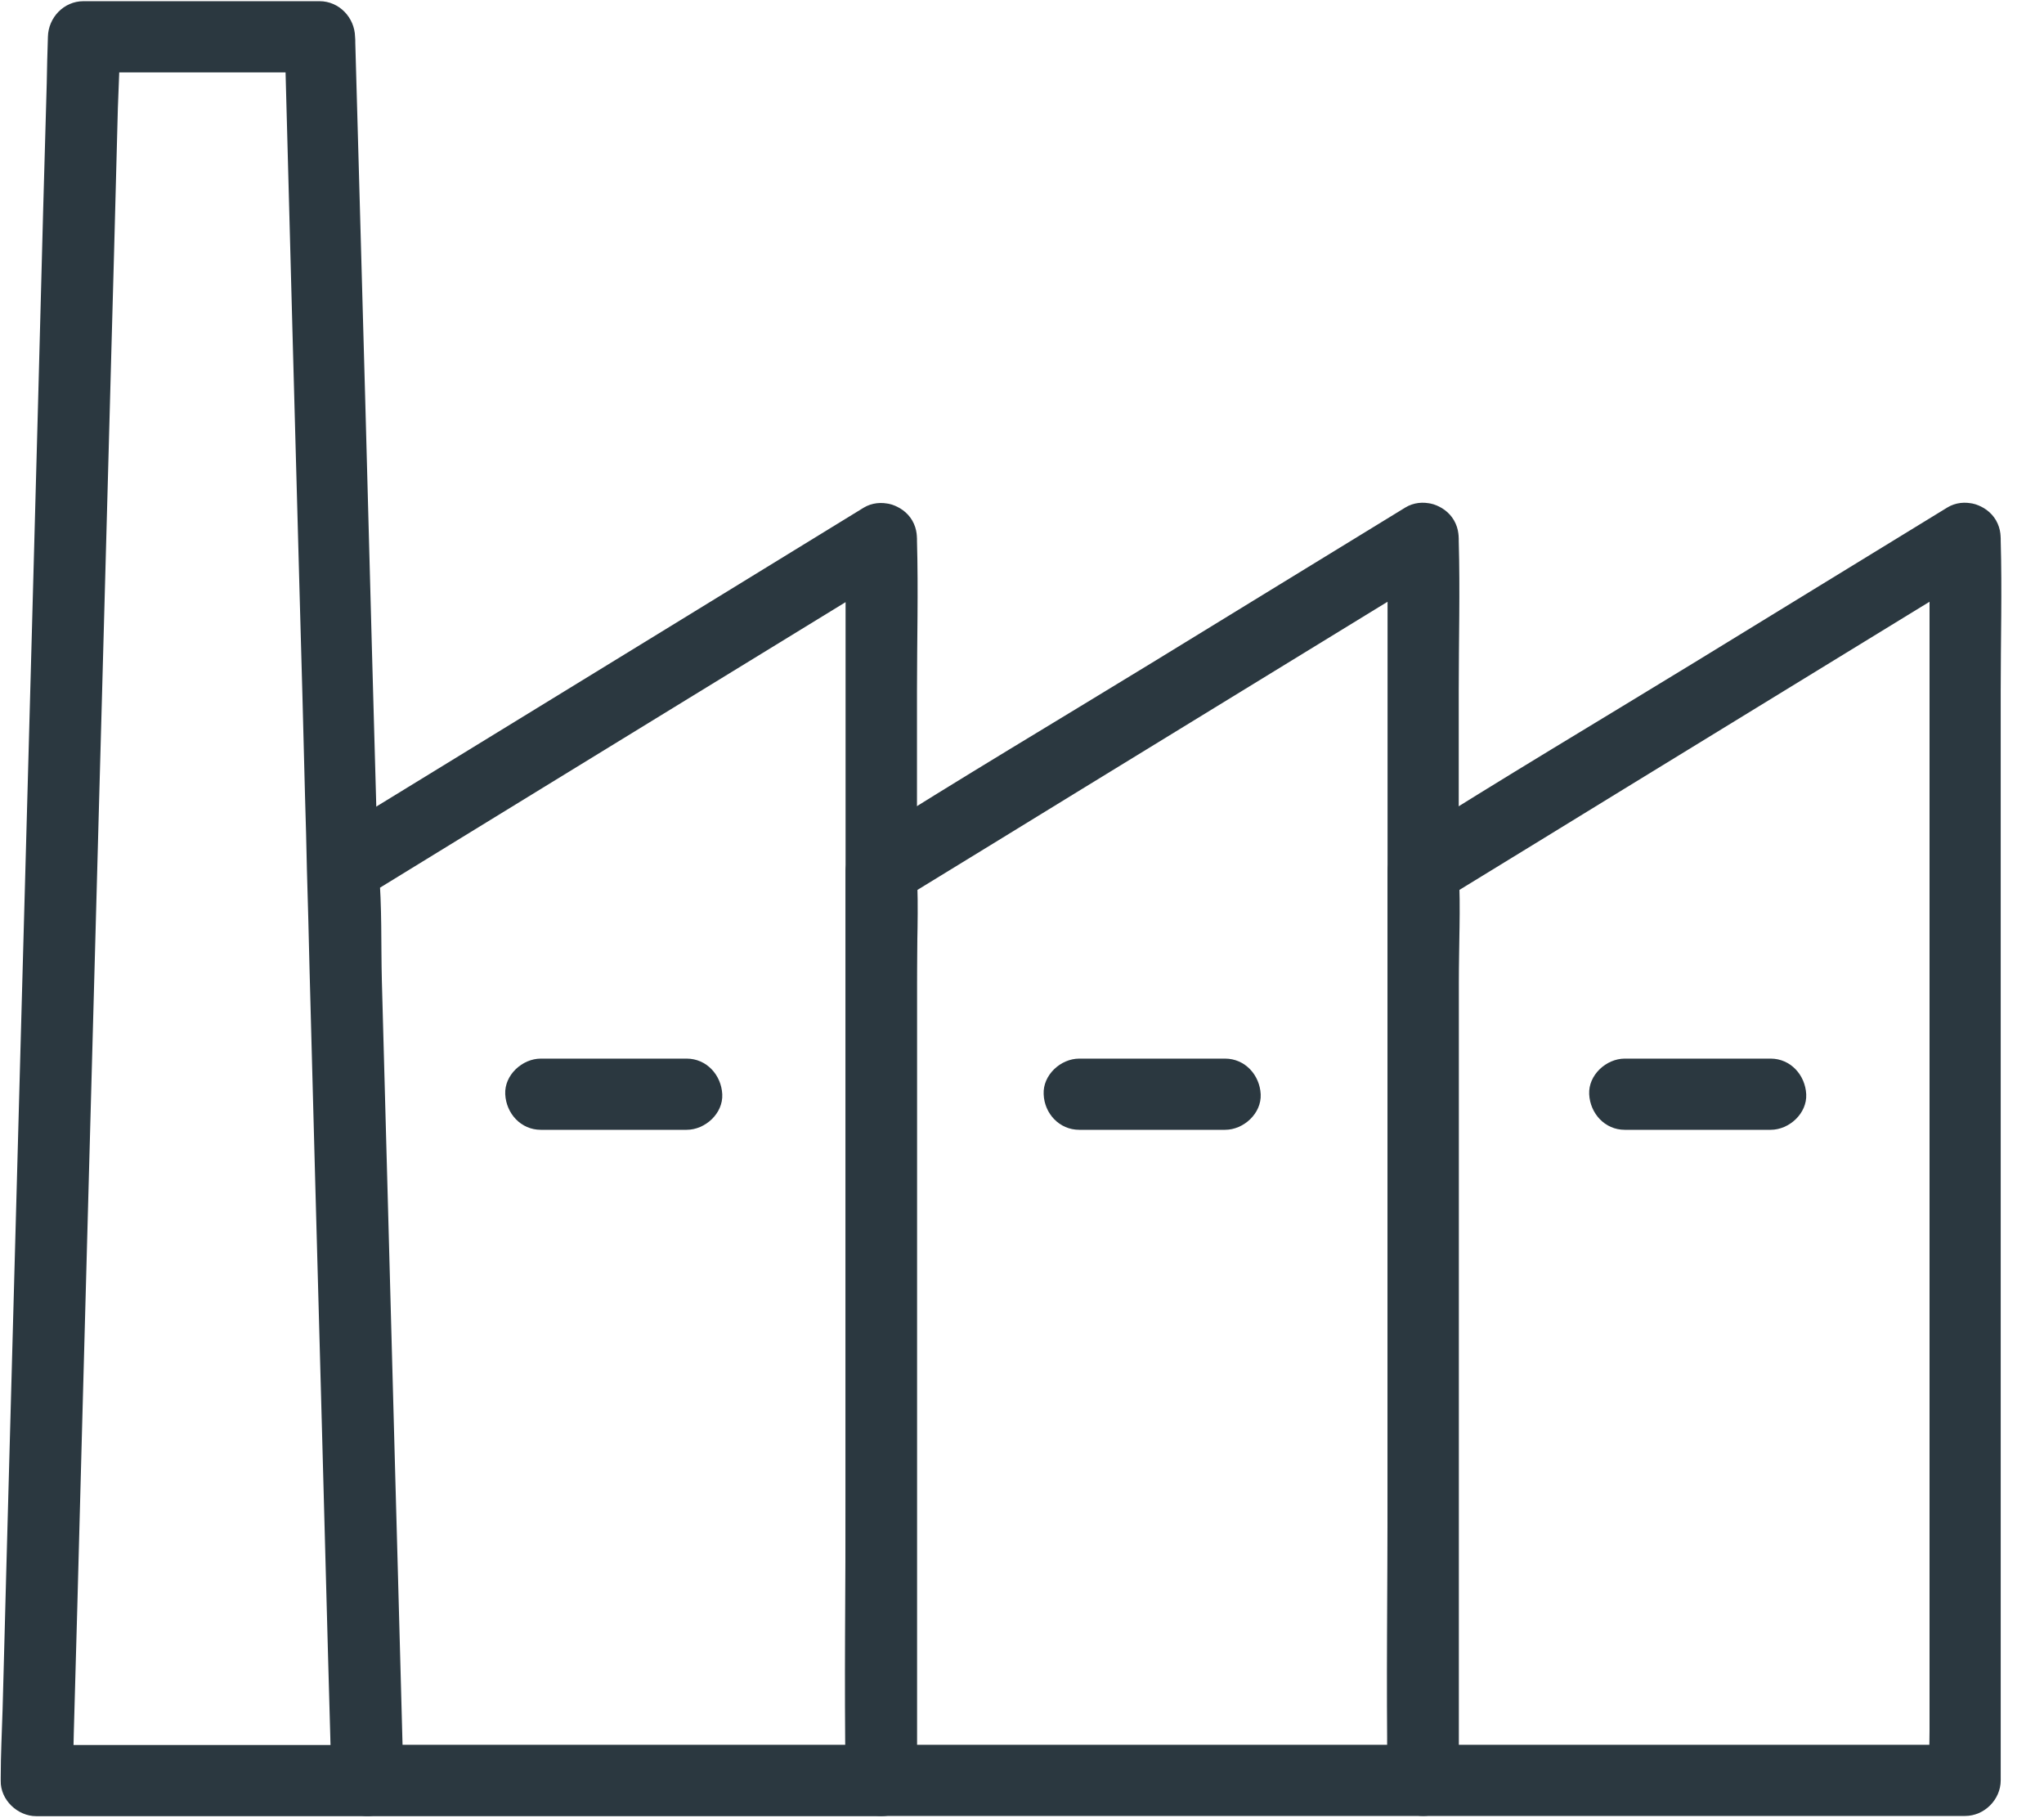
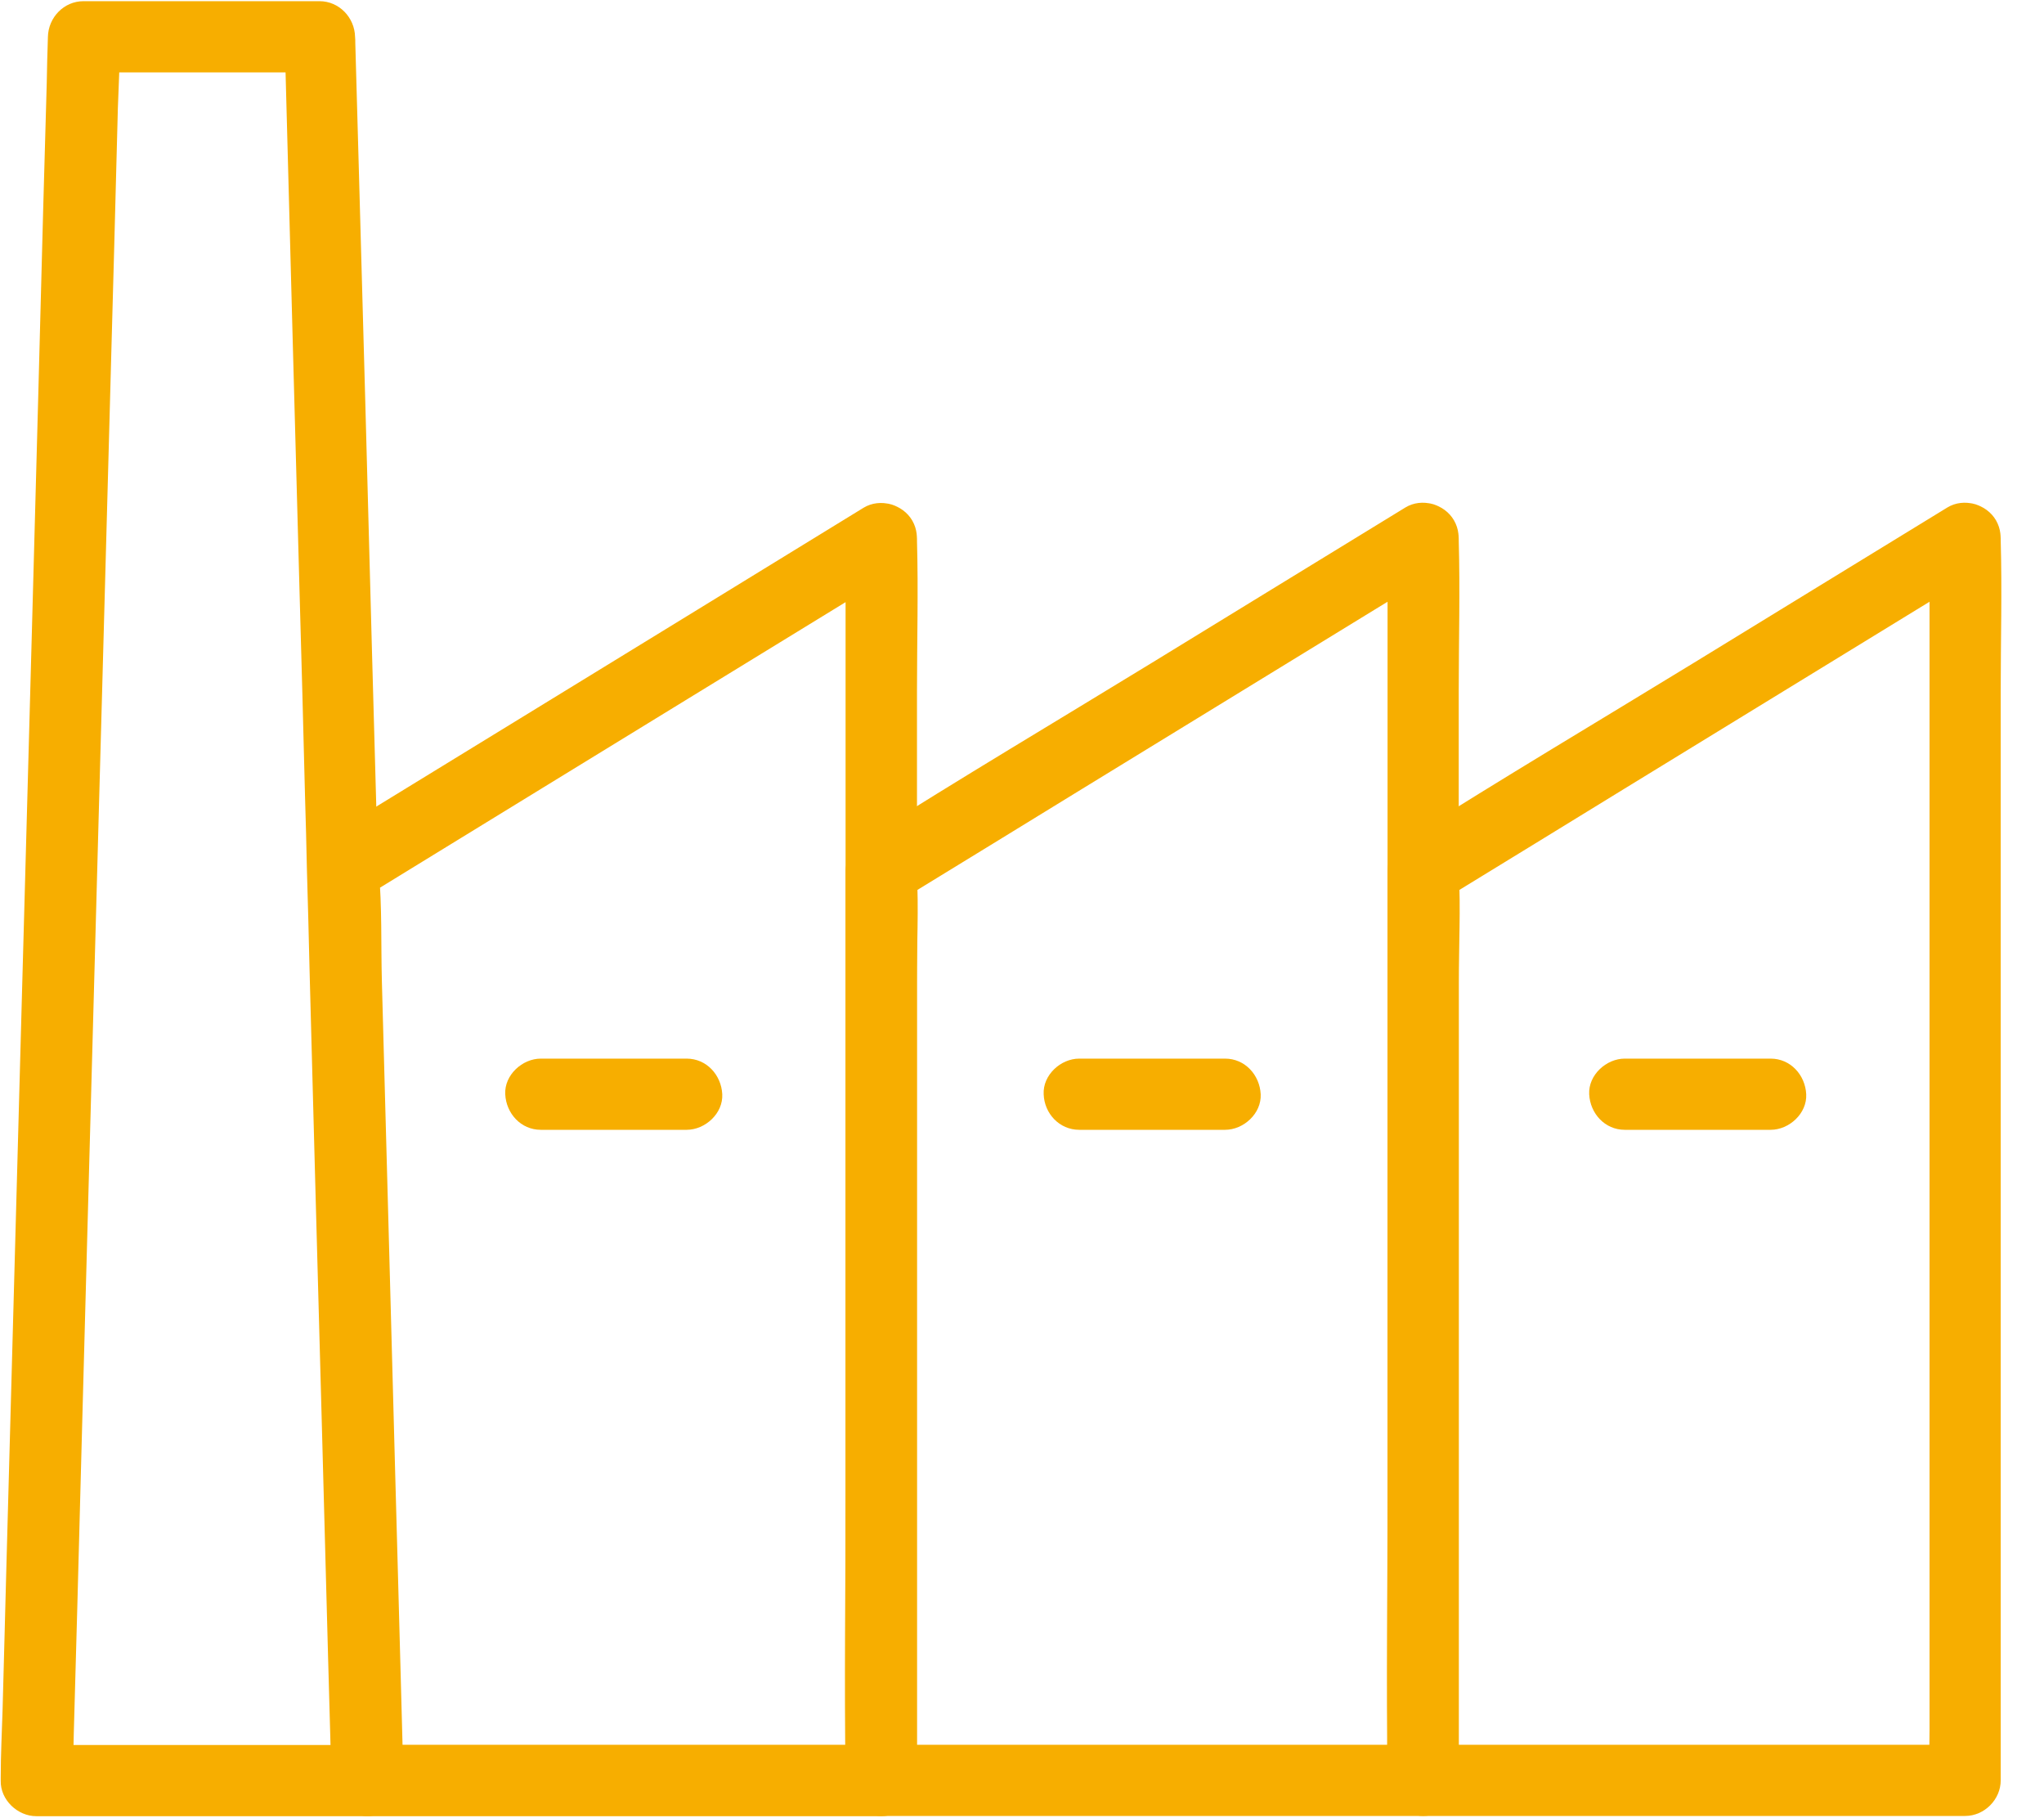
<svg xmlns="http://www.w3.org/2000/svg" width="45px" height="40px" viewBox="0 0 45 40" version="1.1">
  <g id="Bizz-Directory" stroke="none" stroke-width="1" fill="none" fill-rule="evenodd">
-     <g id="Directory-Archive---List" transform="translate(-620, -409)" fill="#2B3840" fill-rule="nonzero">
+     <g id="Directory-Archive---List" transform="translate(-620, -409)" fill="#F7AE00" fill-rule="nonzero">
      <g id="lsx-bd-placeholder-icon-grey" transform="translate(620, 409)">
        <g id="Group">
          <path d="M18.616,11.854 C18.616,12.768 18.616,13.676 18.616,14.59 C18.616,16.762 18.616,18.935 18.616,21.107 C18.616,23.734 18.616,26.36 18.616,28.982 C18.616,31.264 18.616,33.551 18.616,35.833 C18.616,36.58 18.616,37.326 18.616,38.073 C18.616,38.428 18.595,38.783 18.616,39.138 C18.616,39.154 18.616,39.17 18.616,39.185 C18.877,38.924 19.138,38.663 19.399,38.402 C18.125,38.402 16.846,38.402 15.572,38.402 C13.546,38.402 11.52,38.402 9.499,38.402 C9.034,38.402 8.564,38.402 8.099,38.402 C8.36,38.663 8.621,38.924 8.883,39.185 C8.867,38.522 8.846,37.859 8.83,37.196 C8.789,35.603 8.742,34.005 8.7,32.413 C8.648,30.475 8.595,28.533 8.543,26.595 C8.496,24.924 8.454,23.258 8.407,21.587 C8.386,20.783 8.413,19.953 8.339,19.149 C8.339,19.138 8.339,19.128 8.339,19.112 C8.209,19.337 8.078,19.561 7.953,19.791 C9.285,18.971 10.621,18.157 11.953,17.337 C14.078,16.031 16.209,14.731 18.334,13.426 C18.825,13.128 19.311,12.825 19.802,12.527 C20.162,12.308 20.298,11.828 20.084,11.457 C19.875,11.097 19.373,10.956 19.013,11.175 C17.681,11.995 16.345,12.809 15.013,13.629 C12.888,14.935 10.757,16.235 8.632,17.54 C8.141,17.838 7.655,18.141 7.164,18.439 C6.935,18.58 6.768,18.836 6.778,19.117 C6.794,19.781 6.815,20.444 6.83,21.107 C6.872,22.7 6.919,24.298 6.961,25.89 C7.013,27.828 7.065,29.77 7.117,31.708 C7.164,33.379 7.206,35.044 7.253,36.715 C7.274,37.525 7.274,38.339 7.321,39.154 C7.321,39.164 7.321,39.175 7.321,39.191 C7.332,39.614 7.671,39.974 8.104,39.974 C9.379,39.974 10.658,39.974 11.932,39.974 C13.958,39.974 15.984,39.974 18.005,39.974 C18.47,39.974 18.94,39.974 19.405,39.974 C19.828,39.974 20.188,39.614 20.188,39.191 C20.188,38.277 20.188,37.368 20.188,36.454 C20.188,34.282 20.188,32.11 20.188,29.937 C20.188,27.311 20.188,24.684 20.188,22.063 C20.188,19.781 20.188,17.493 20.188,15.211 C20.188,14.11 20.219,13.003 20.188,11.906 C20.188,11.89 20.188,11.875 20.188,11.859 C20.188,11.452 19.828,11.055 19.405,11.076 C18.977,11.091 18.616,11.415 18.616,11.854 Z" id="Path" />
          <path d="M30.548,11.854 C30.548,12.768 30.548,13.676 30.548,14.59 C30.548,16.762 30.548,18.935 30.548,21.107 C30.548,23.734 30.548,26.36 30.548,28.982 C30.548,31.264 30.548,33.551 30.548,35.833 C30.548,36.58 30.548,37.326 30.548,38.073 C30.548,38.428 30.527,38.783 30.548,39.138 C30.548,39.154 30.548,39.17 30.548,39.185 C30.809,38.924 31.07,38.663 31.332,38.402 C29.984,38.402 28.637,38.402 27.29,38.402 C25.154,38.402 23.013,38.402 20.877,38.402 C20.386,38.402 19.89,38.402 19.399,38.402 C19.661,38.663 19.922,38.924 20.183,39.185 C20.183,38.522 20.183,37.859 20.183,37.191 C20.183,35.593 20.183,34 20.183,32.402 C20.183,30.48 20.183,28.559 20.183,26.637 C20.183,24.966 20.183,23.3 20.183,21.629 C20.183,20.82 20.23,19.995 20.183,19.191 C20.183,19.18 20.183,19.17 20.183,19.154 C20.052,19.379 19.922,19.603 19.796,19.833 C21.144,19.008 22.491,18.183 23.833,17.358 C25.974,16.047 28.12,14.731 30.261,13.42 C30.752,13.123 31.238,12.82 31.728,12.522 C32.089,12.303 32.225,11.822 32.01,11.452 C31.802,11.091 31.3,10.95 30.94,11.17 C29.086,12.308 27.227,13.441 25.373,14.58 C23.274,15.864 21.154,17.123 19.076,18.439 C18.815,18.606 18.632,18.825 18.616,19.159 C18.616,19.196 18.616,19.238 18.616,19.279 C18.616,19.54 18.616,19.796 18.616,20.057 C18.616,21.144 18.616,22.235 18.616,23.321 C18.616,26.512 18.616,29.708 18.616,32.898 C18.616,34.961 18.585,37.023 18.616,39.086 C18.616,39.117 18.616,39.149 18.616,39.185 C18.616,39.608 18.977,39.969 19.399,39.969 C20.747,39.969 22.094,39.969 23.441,39.969 C25.577,39.969 27.718,39.969 29.854,39.969 C30.345,39.969 30.841,39.969 31.332,39.969 C31.755,39.969 32.115,39.608 32.115,39.185 C32.115,38.272 32.115,37.363 32.115,36.449 C32.115,34.277 32.115,32.104 32.115,29.932 C32.115,27.305 32.115,24.679 32.115,22.057 C32.115,19.775 32.115,17.488 32.115,15.206 C32.115,14.104 32.146,12.997 32.115,11.901 C32.115,11.885 32.115,11.869 32.115,11.854 C32.115,11.446 31.755,11.05 31.332,11.07 C30.909,11.091 30.548,11.415 30.548,11.854 Z" id="Path" />
          <path d="M42.48,11.854 C42.48,12.768 42.48,13.676 42.48,14.59 C42.48,16.762 42.48,18.935 42.48,21.107 C42.48,23.734 42.48,26.36 42.48,28.982 C42.48,31.264 42.48,33.551 42.48,35.833 C42.48,36.58 42.48,37.326 42.48,38.073 C42.48,38.428 42.46,38.783 42.48,39.138 C42.48,39.154 42.48,39.17 42.48,39.185 C42.742,38.924 43.003,38.663 43.264,38.402 C41.916,38.402 40.569,38.402 39.222,38.402 C37.086,38.402 34.945,38.402 32.809,38.402 C32.319,38.402 31.822,38.402 31.332,38.402 C31.593,38.663 31.854,38.924 32.115,39.185 C32.115,38.522 32.115,37.859 32.115,37.191 C32.115,35.593 32.115,34 32.115,32.402 C32.115,30.48 32.115,28.559 32.115,26.637 C32.115,24.966 32.115,23.3 32.115,21.629 C32.115,20.82 32.162,19.995 32.115,19.191 C32.115,19.18 32.115,19.17 32.115,19.154 C31.984,19.379 31.854,19.603 31.728,19.833 C33.076,19.008 34.423,18.183 35.765,17.358 C37.906,16.047 40.052,14.731 42.193,13.42 C42.684,13.123 43.17,12.82 43.661,12.522 C44.021,12.303 44.157,11.822 43.943,11.452 C43.734,11.091 43.232,10.95 42.872,11.17 C41.018,12.308 39.159,13.441 37.305,14.58 C35.206,15.864 33.086,17.123 31.008,18.439 C30.747,18.606 30.564,18.825 30.548,19.159 C30.548,19.196 30.548,19.238 30.548,19.279 C30.548,19.54 30.548,19.796 30.548,20.057 C30.548,21.144 30.548,22.235 30.548,23.321 C30.548,26.512 30.548,29.708 30.548,32.898 C30.548,34.961 30.517,37.023 30.548,39.086 C30.548,39.117 30.548,39.149 30.548,39.185 C30.548,39.608 30.909,39.969 31.332,39.969 C32.679,39.969 34.026,39.969 35.373,39.969 C37.509,39.969 39.65,39.969 41.786,39.969 C42.277,39.969 42.773,39.969 43.264,39.969 C43.687,39.969 44.047,39.608 44.047,39.185 C44.047,38.272 44.047,37.363 44.047,36.449 C44.047,34.277 44.047,32.104 44.047,29.932 C44.047,27.305 44.047,24.679 44.047,22.057 C44.047,19.775 44.047,17.488 44.047,15.206 C44.047,14.104 44.078,12.997 44.047,11.901 C44.047,11.885 44.047,11.869 44.047,11.854 C44.047,11.446 43.687,11.05 43.264,11.07 C42.841,11.091 42.48,11.415 42.48,11.854 Z" id="Path" />
          <path d="M8.094,38.407 C5.963,38.407 3.833,38.407 1.708,38.407 C1.41,38.407 1.112,38.407 0.815,38.407 C1.076,38.668 1.337,38.93 1.598,39.191 C1.608,38.851 1.619,38.507 1.624,38.167 C1.65,37.232 1.676,36.303 1.702,35.368 C1.739,33.995 1.775,32.621 1.812,31.243 C1.859,29.567 1.901,27.89 1.948,26.214 C2,24.371 2.047,22.522 2.099,20.679 C2.151,18.825 2.198,16.971 2.251,15.117 C2.298,13.389 2.345,11.661 2.392,9.932 C2.433,8.465 2.47,6.997 2.512,5.53 C2.538,4.48 2.569,3.431 2.595,2.376 C2.611,1.88 2.642,1.379 2.637,0.877 C2.637,0.856 2.637,0.836 2.637,0.809 C2.376,1.07 2.115,1.332 1.854,1.593 C3.373,1.593 4.888,1.593 6.407,1.593 C6.621,1.593 6.836,1.593 7.05,1.593 C6.789,1.332 6.527,1.07 6.266,0.809 C6.282,1.473 6.303,2.136 6.319,2.799 C6.36,4.36 6.402,5.927 6.444,7.488 C6.496,9.337 6.543,11.185 6.595,13.034 C6.637,14.527 6.679,16.021 6.715,17.514 C6.731,18.057 6.747,18.601 6.757,19.144 C6.778,19.875 6.799,20.611 6.815,21.342 C6.856,22.898 6.898,24.46 6.94,26.016 C6.992,27.864 7.039,29.708 7.091,31.556 C7.133,33.185 7.18,34.815 7.222,36.444 C7.248,37.316 7.269,38.193 7.295,39.065 C7.295,39.107 7.295,39.149 7.3,39.191 C7.311,39.598 7.65,39.995 8.084,39.974 C8.496,39.953 8.877,39.629 8.867,39.191 C8.851,38.574 8.836,37.958 8.815,37.342 C8.773,35.854 8.731,34.366 8.695,32.883 C8.642,31.034 8.595,29.185 8.543,27.337 C8.496,25.666 8.454,23.995 8.407,22.324 C8.381,21.337 8.355,20.355 8.329,19.368 C8.319,18.992 8.308,18.621 8.298,18.245 C8.261,16.924 8.225,15.603 8.188,14.287 C8.141,12.475 8.089,10.663 8.042,8.846 C7.995,7.149 7.948,5.457 7.901,3.76 C7.875,2.82 7.849,1.885 7.822,0.945 C7.822,0.898 7.822,0.856 7.817,0.809 C7.807,0.386 7.467,0.026 7.034,0.026 C5.514,0.026 4,0.026 2.48,0.026 C2.266,0.026 2.052,0.026 1.838,0.026 C1.405,0.026 1.065,0.386 1.055,0.809 C1.044,1.149 1.034,1.493 1.029,1.833 C1.003,2.768 0.977,3.697 0.95,4.632 C0.914,6.005 0.877,7.379 0.841,8.757 C0.794,10.433 0.752,12.11 0.705,13.786 C0.653,15.629 0.606,17.478 0.554,19.321 C0.501,21.175 0.454,23.029 0.402,24.883 C0.355,26.611 0.308,28.339 0.261,30.068 C0.219,31.535 0.183,33.003 0.141,34.47 C0.115,35.52 0.084,36.569 0.057,37.624 C0.042,38.12 0.016,38.621 0.016,39.123 C0.016,39.144 0.016,39.164 0.016,39.191 C0.005,39.614 0.386,39.974 0.799,39.974 C2.93,39.974 5.06,39.974 7.185,39.974 C7.483,39.974 7.781,39.974 8.078,39.974 C8.486,39.974 8.883,39.614 8.862,39.191 C8.856,38.768 8.533,38.407 8.094,38.407 Z" id="Path" />
          <path d="M35.77,24.867 C36.841,24.867 37.911,24.867 38.982,24.867 C39.389,24.867 39.786,24.507 39.765,24.084 C39.744,23.661 39.42,23.3 38.982,23.3 C37.911,23.3 36.841,23.3 35.77,23.3 C35.363,23.3 34.966,23.661 34.987,24.084 C35.008,24.507 35.332,24.867 35.77,24.867 L35.77,24.867 Z" id="Path" />
          <path d="M23.76,24.867 C24.83,24.867 25.901,24.867 26.971,24.867 C27.379,24.867 27.775,24.507 27.755,24.084 C27.734,23.661 27.41,23.3 26.971,23.3 C25.901,23.3 24.83,23.3 23.76,23.3 C23.352,23.3 22.956,23.661 22.977,24.084 C22.992,24.507 23.321,24.867 23.76,24.867 L23.76,24.867 Z" id="Path" />
          <path d="M11.906,24.867 C12.977,24.867 14.047,24.867 15.117,24.867 C15.525,24.867 15.922,24.507 15.901,24.084 C15.88,23.661 15.556,23.3 15.117,23.3 C14.047,23.3 12.977,23.3 11.906,23.3 C11.499,23.3 11.102,23.661 11.123,24.084 C11.144,24.507 11.467,24.867 11.906,24.867 L11.906,24.867 Z" id="Path" />
        </g>
      </g>
    </g>
  </g>
</svg>
